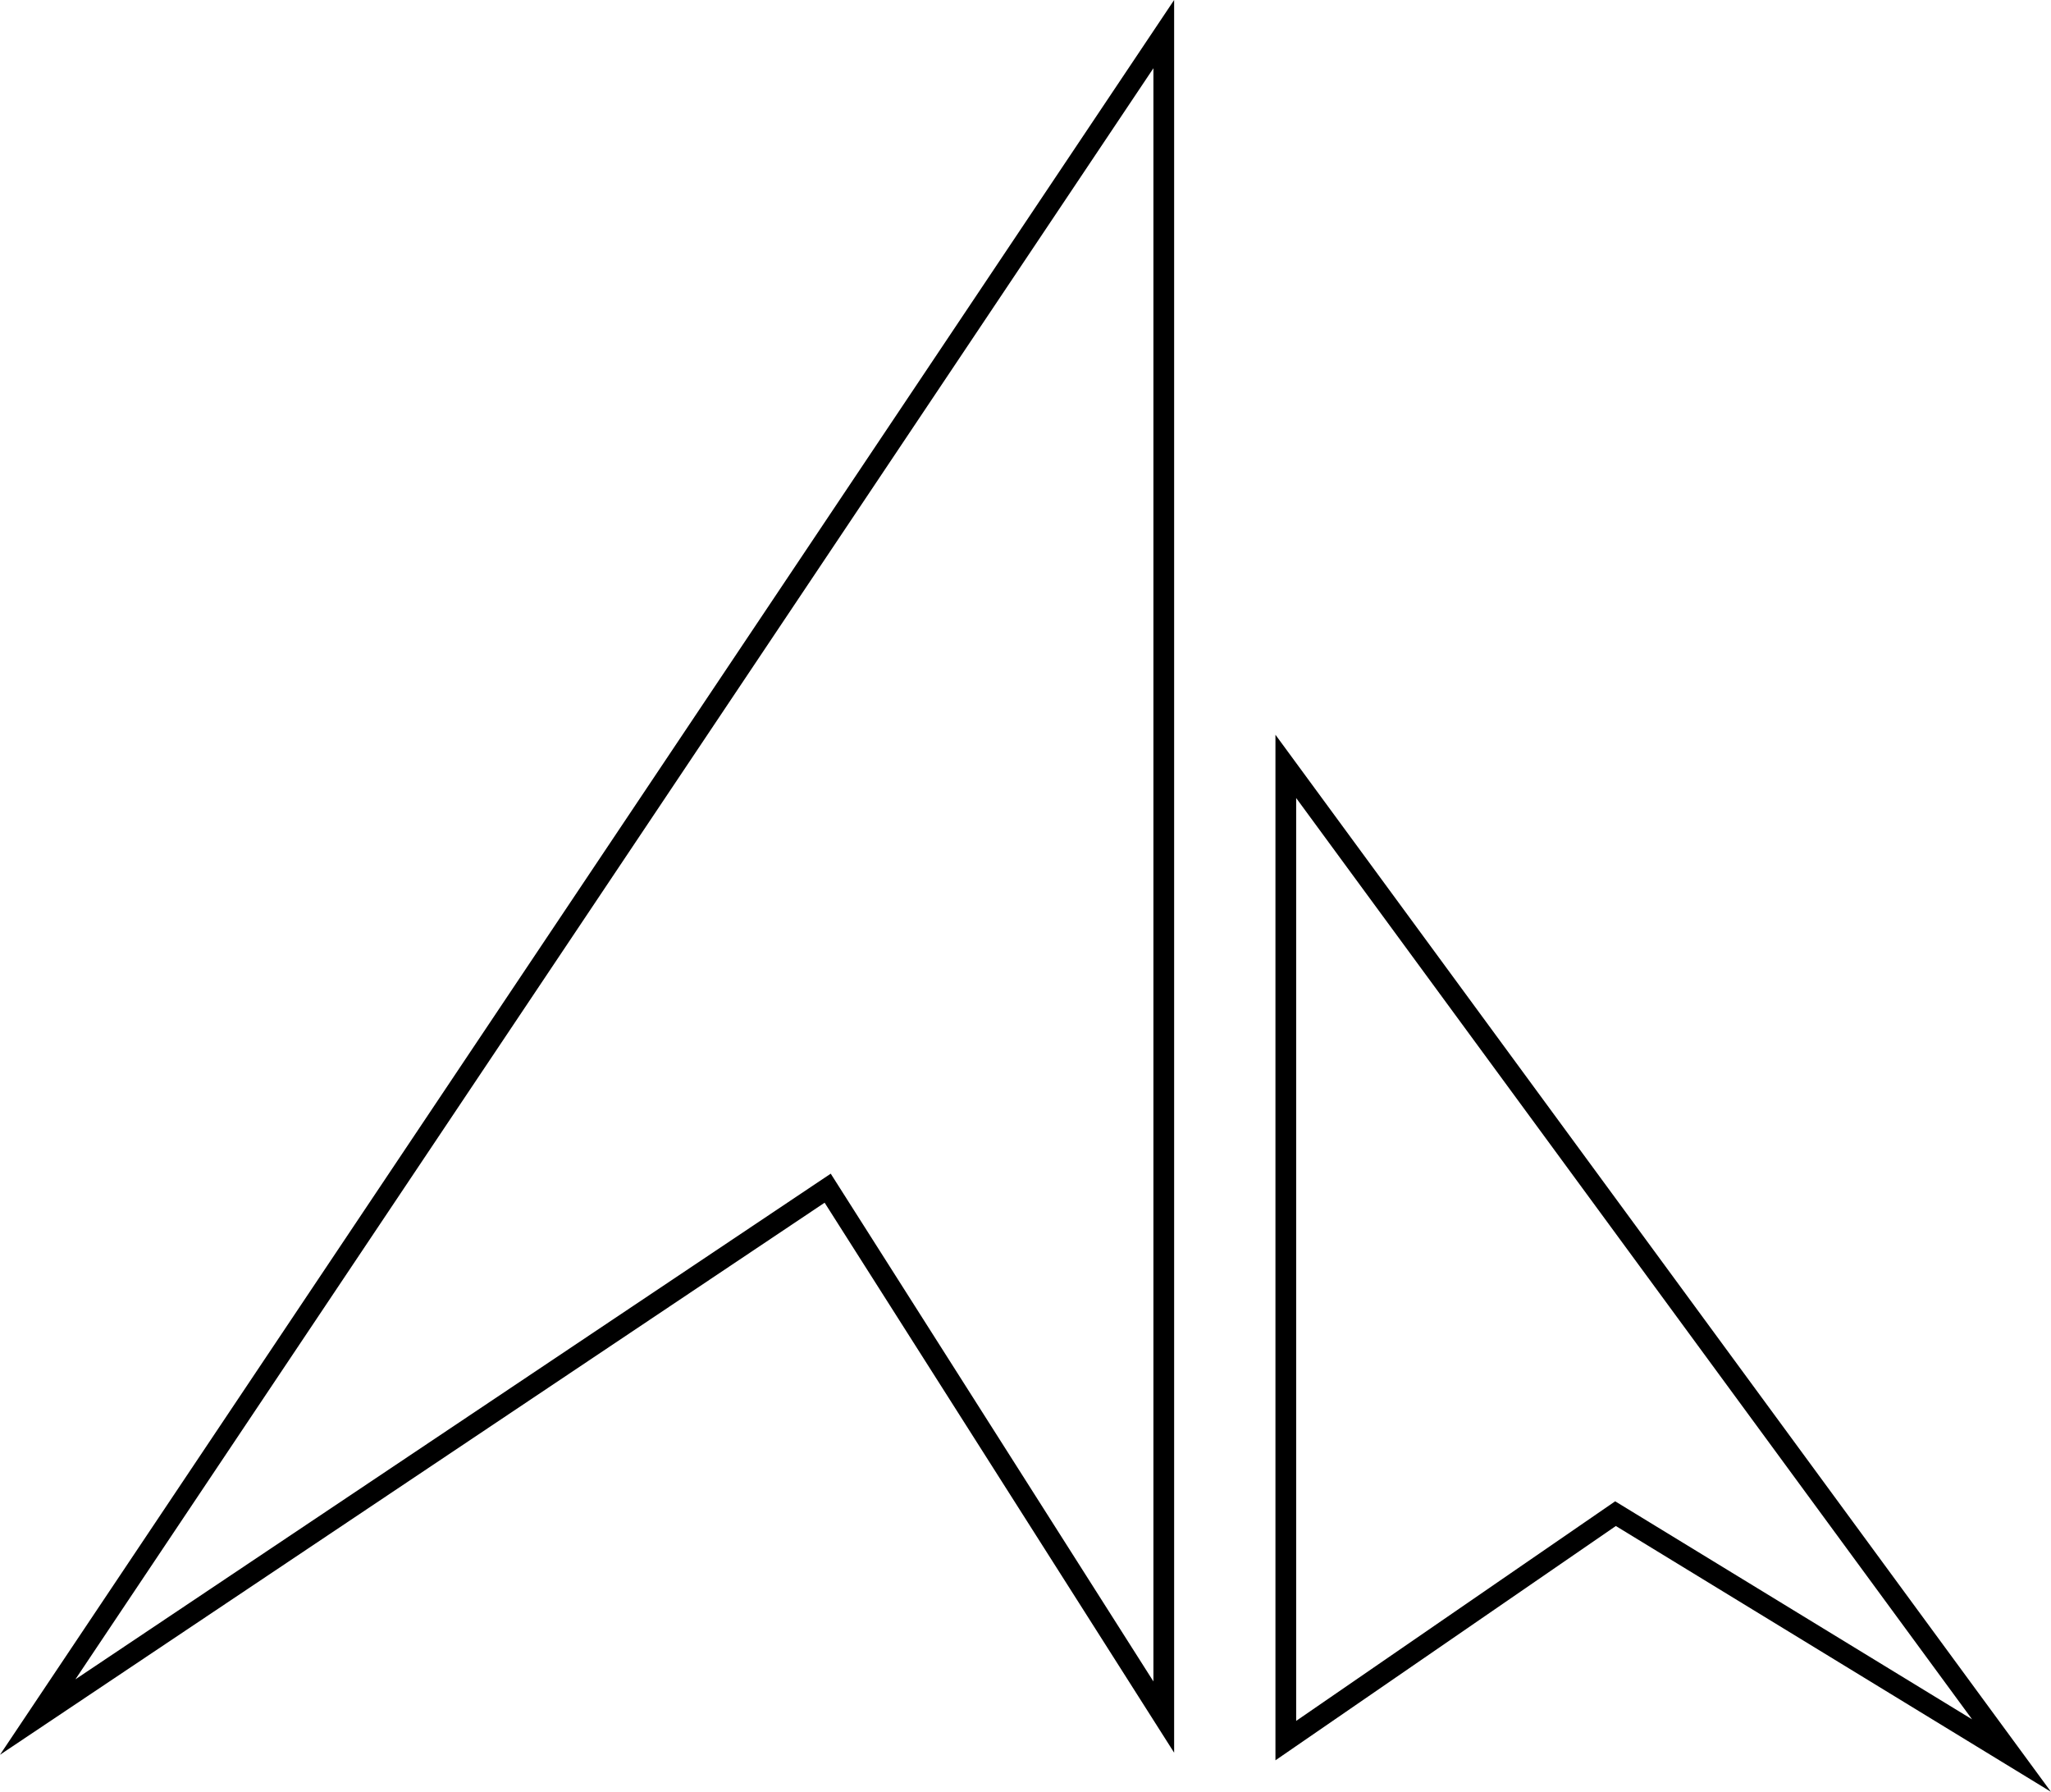
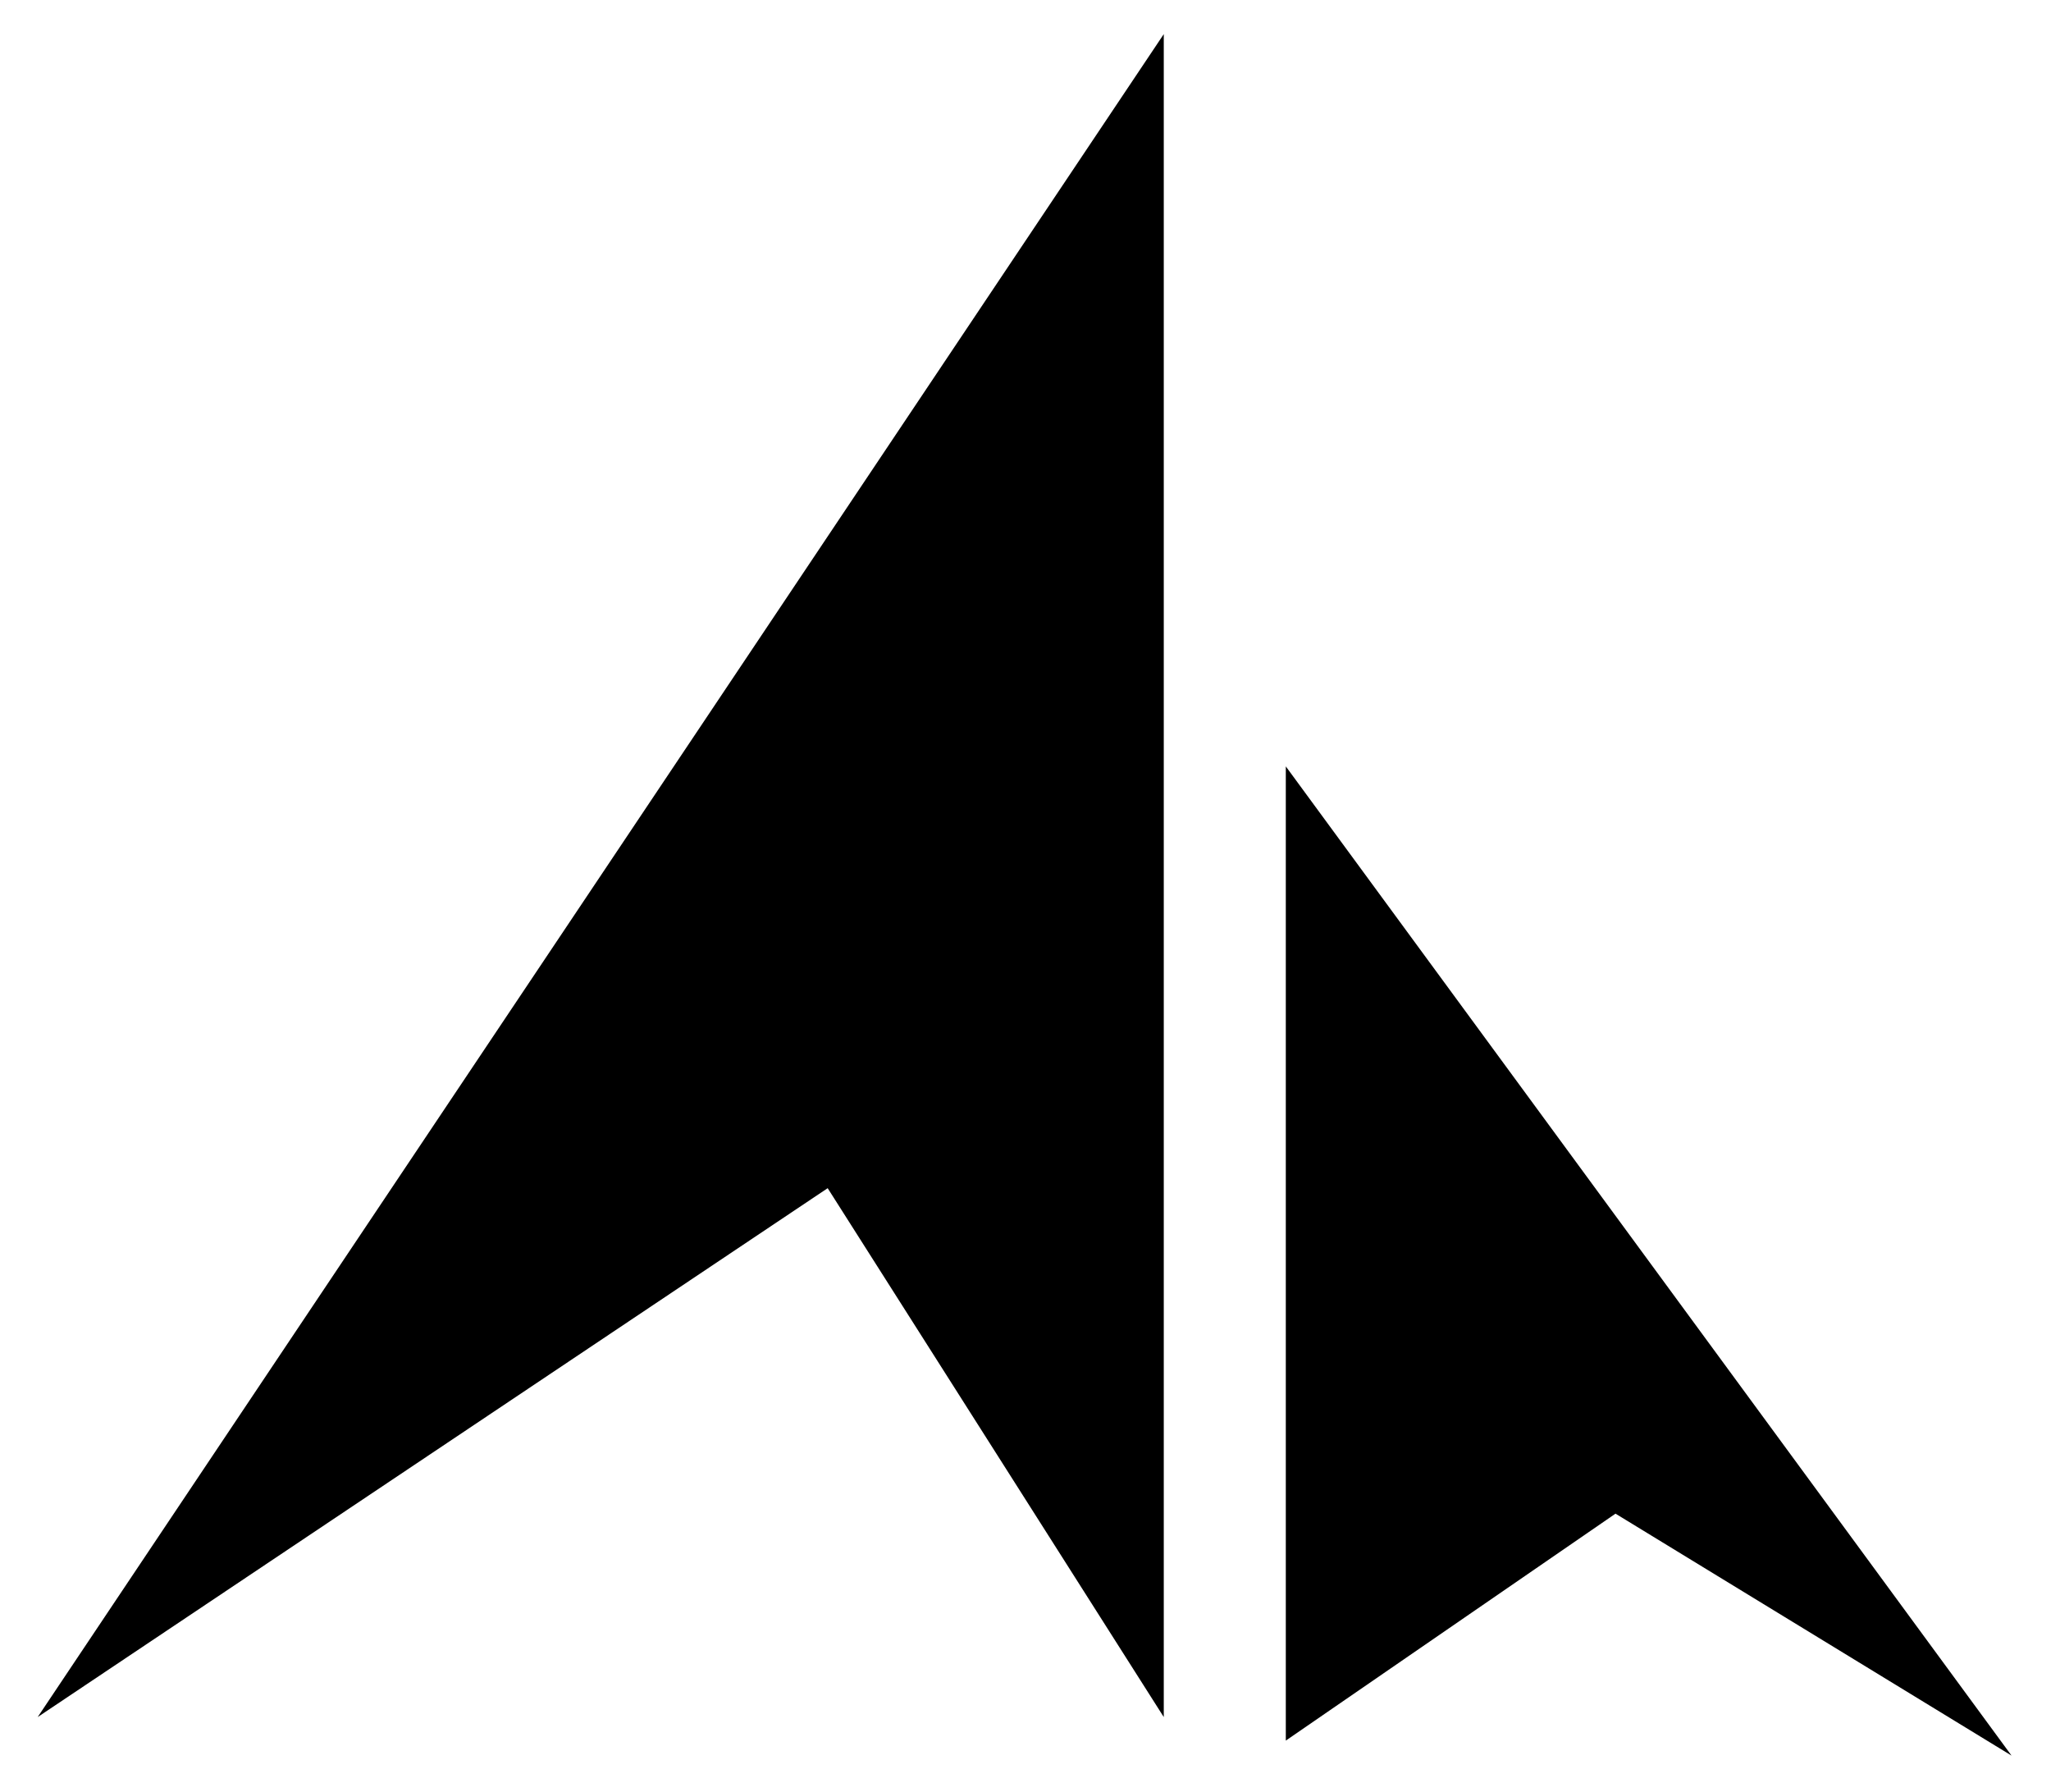
<svg xmlns="http://www.w3.org/2000/svg" viewBox="0 0 791.78 691.63" class="svg-animation">
-   <defs>
-     <style>
-       .svgGlow {
-         stroke: url(#emeraldGradient);
-         fill: none;
-         stroke-miterlimit: 10;
-         stroke-width: 8px;
-       }
-     </style>
-     <radialGradient id="emeraldGradient" gradientUnits="userSpaceOnUse" r="45%" cx="50%" cy="50%">
-       <stop offset="1" stop-color="#000" />
-     </radialGradient>
-   </defs>
  <path class="svgGlow" d="M14.55 662.77 L449.27 13.17 L449.27 662.77 L319.52 458.63 L14.55 662.77 Z" />
  <path class="svgGlow" d="M776.55 677.65 L496.38 295.82 L496.38 671.86 L623.66 584.26 L776.55 677.65 Z" />
</svg>
